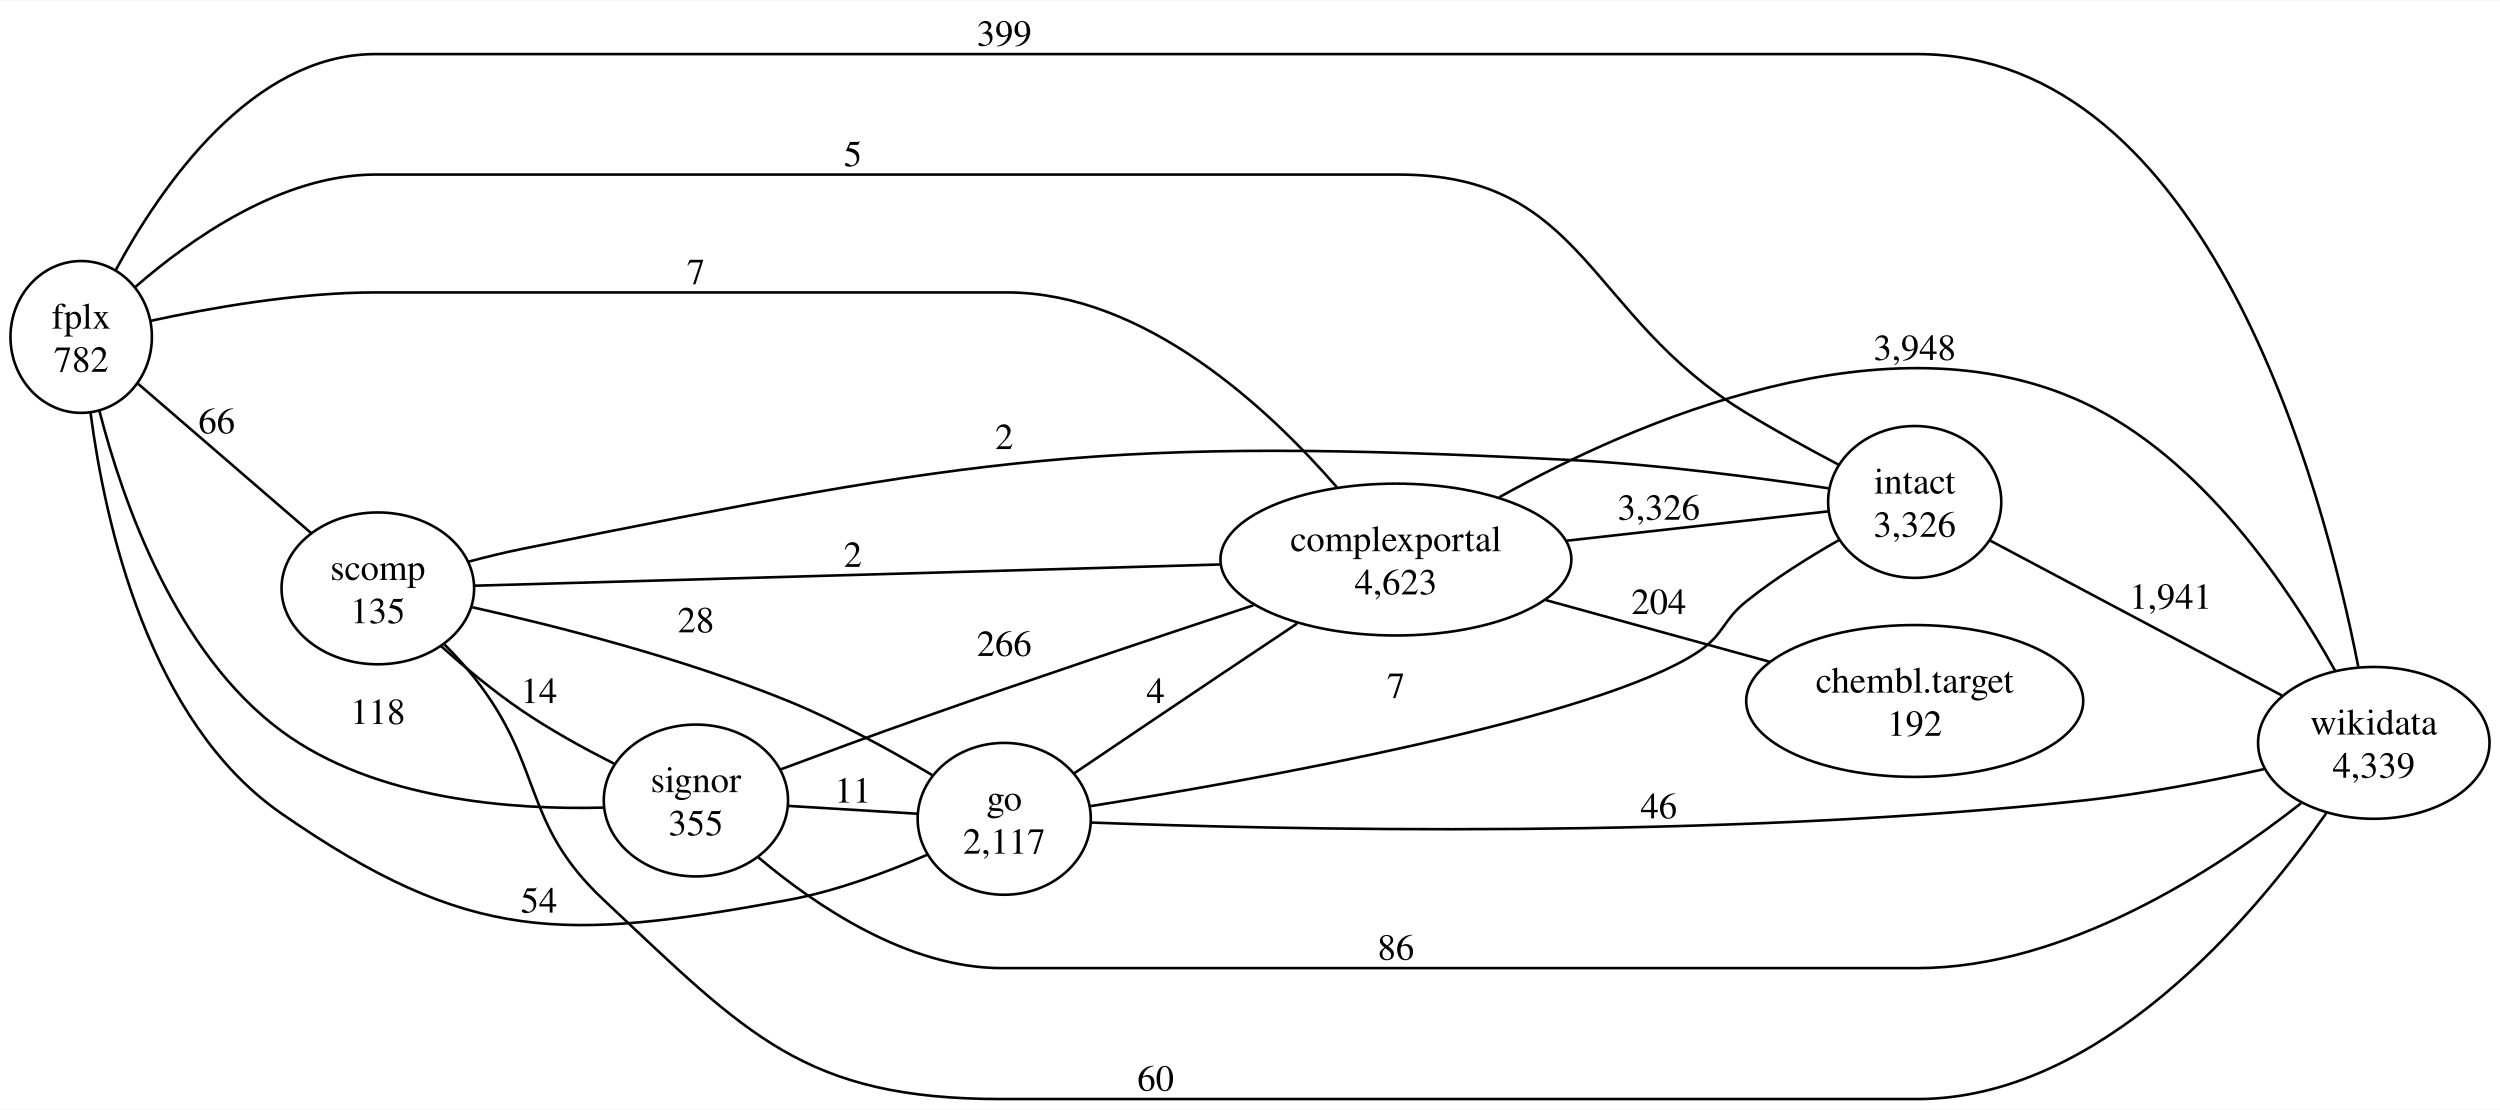
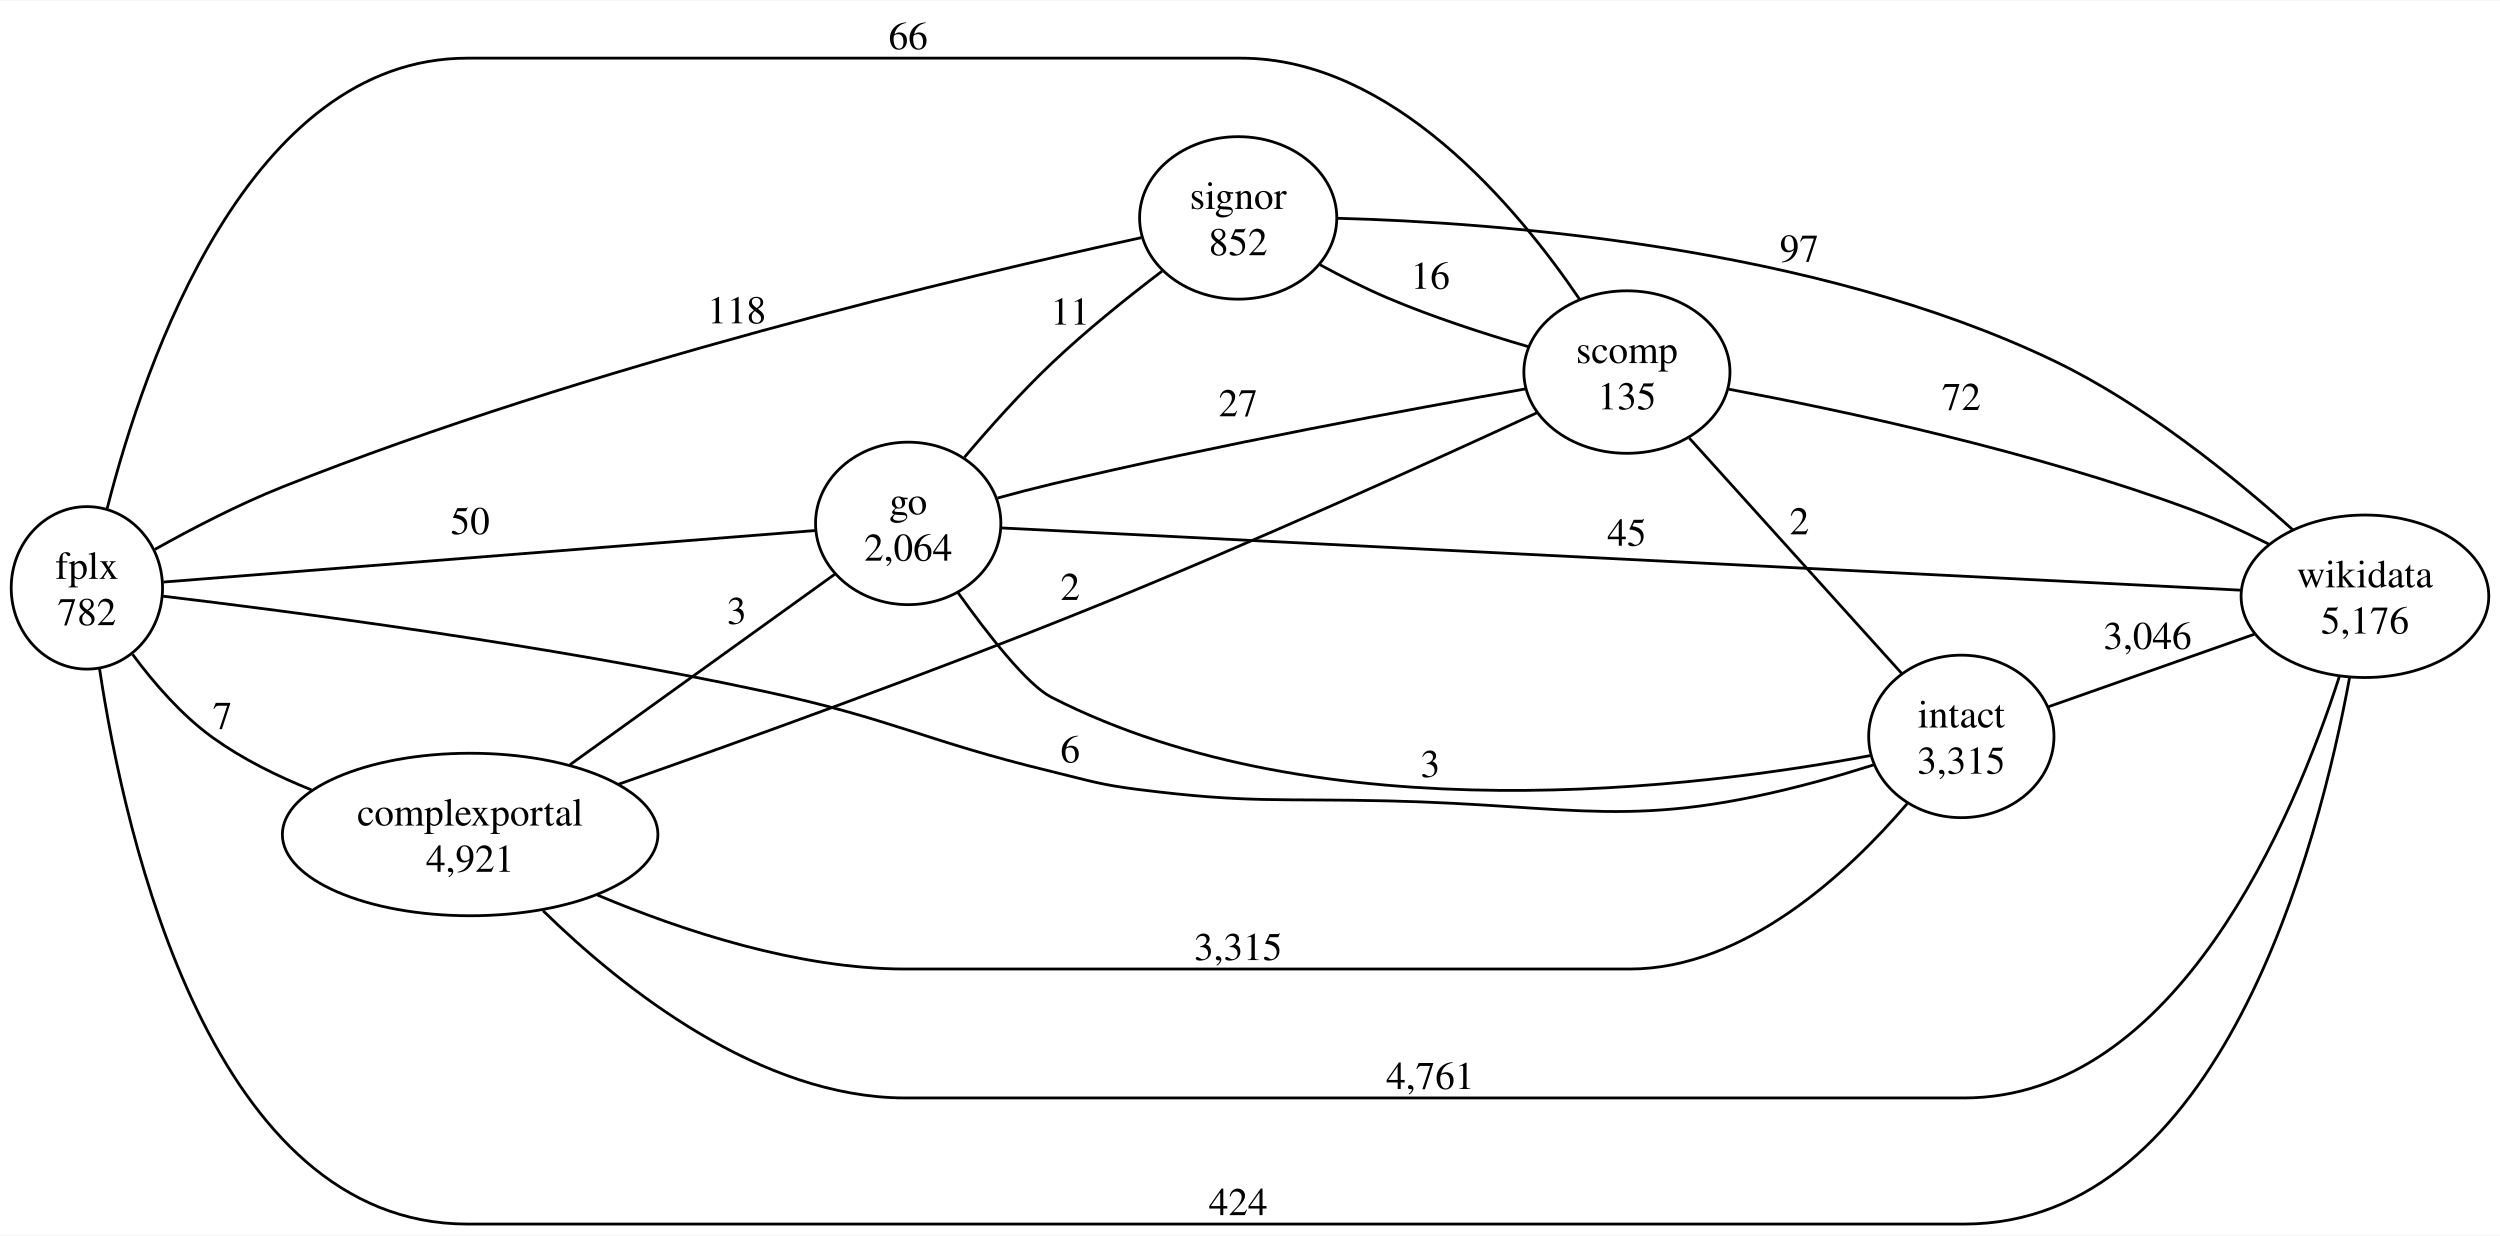
- <svg xmlns="http://www.w3.org/2000/svg" width="955pt" height="424pt" viewBox="0.00 0.00 954.59 423.50">
-   <g id="graph0" class="graph" transform="scale(1 1) rotate(0) translate(4 419.5)">
-     <polygon fill="white" stroke="none" points="-4,4 -4,-419.5 950.59,-419.5 950.59,4 -4,4" />
+ <svg xmlns="http://www.w3.org/2000/svg" width="892pt" height="441pt" viewBox="0.00 0.00 892.01 440.50">
+   <g id="graph0" class="graph" transform="scale(1 1) rotate(0) translate(4 436.5)">
+     <polygon fill="white" stroke="none" points="-4,4 -4,-436.5 888.01,-436.5 888.01,4 -4,4" />
    <g id="node1" class="node">
-       <ellipse fill="none" stroke="black" cx="27" cy="-291" rx="27" ry="28.99" />
-       <text text-anchor="middle" x="27" y="-294.2" font-family="Times,serif" font-size="14.00">fplx</text>
-       <text text-anchor="middle" x="27" y="-277.7" font-family="Times,serif" font-size="14.00">782</text>
+       <ellipse fill="none" stroke="black" cx="27" cy="-227" rx="27" ry="28.99" />
+       <text text-anchor="middle" x="27" y="-230.2" font-family="Times,serif" font-size="14.00">fplx</text>
+       <text text-anchor="middle" x="27" y="-213.7" font-family="Times,serif" font-size="14.00">782</text>
    </g>
    <g id="node2" class="node">
-       <ellipse fill="none" stroke="black" cx="140.27" cy="-195" rx="36.77" ry="28.99" />
-       <text text-anchor="middle" x="140.27" y="-198.2" font-family="Times,serif" font-size="14.00">scomp</text>
-       <text text-anchor="middle" x="140.27" y="-181.7" font-family="Times,serif" font-size="14.00">135</text>
+       <ellipse fill="none" stroke="black" cx="163.75" cy="-139" rx="67" ry="28.99" />
+       <text text-anchor="middle" x="163.75" y="-142.2" font-family="Times,serif" font-size="14.00">complexportal</text>
+       <text text-anchor="middle" x="163.75" y="-125.7" font-family="Times,serif" font-size="14.00">4,921</text>
    </g>
    <g id="edge1" class="edge">
-       <path fill="none" stroke="black" d="M48.67,-273.17C67.4,-257.01 95.02,-233.18 114.83,-216.08" />
-       <text text-anchor="middle" x="78.75" y="-254.2" font-family="Times,serif" font-size="14.00">66</text>
+       <path fill="none" stroke="black" d="M43.32,-203.26C50.92,-192.98 60.87,-181.5 72,-173.5 82.54,-165.93 94.95,-159.79 107.15,-154.91" />
+       <text text-anchor="middle" x="75.38" y="-176.7" font-family="Times,serif" font-size="14.00">7</text>
    </g>
    <g id="node3" class="node">
-       <ellipse fill="none" stroke="black" cx="261.72" cy="-114" rx="35.18" ry="28.99" />
-       <text text-anchor="middle" x="261.72" y="-117.2" font-family="Times,serif" font-size="14.00">signor</text>
-       <text text-anchor="middle" x="261.72" y="-100.7" font-family="Times,serif" font-size="14.00">355</text>
+       <ellipse fill="none" stroke="black" cx="320.05" cy="-250" rx="33.06" ry="28.99" />
+       <text text-anchor="middle" x="320.05" y="-253.2" font-family="Times,serif" font-size="14.00">go</text>
+       <text text-anchor="middle" x="320.05" y="-236.7" font-family="Times,serif" font-size="14.00">2,064</text>
    </g>
    <g id="edge2" class="edge">
-       <path fill="none" stroke="black" d="M33.99,-262.67C42.88,-228.05 63.06,-170.38 103.5,-140.5 139.23,-114.1 191.95,-110.38 226.32,-111.29" />
-       <text text-anchor="middle" x="140.27" y="-143.2" font-family="Times,serif" font-size="14.00">118</text>
+       <path fill="none" stroke="black" d="M54.34,-229.08C107.8,-233.31 228.84,-242.87 286.86,-247.46" />
+       <text text-anchor="middle" x="163.75" y="-246.19" font-family="Times,serif" font-size="14.00">50</text>
    </g>
    <g id="node4" class="node">
-       <ellipse fill="none" stroke="black" cx="379.45" cy="-107" rx="33.06" ry="28.99" />
-       <text text-anchor="middle" x="379.45" y="-110.2" font-family="Times,serif" font-size="14.00">go</text>
-       <text text-anchor="middle" x="379.45" y="-93.7" font-family="Times,serif" font-size="14.00">2,117</text>
+       <ellipse fill="none" stroke="black" cx="437.79" cy="-359" rx="35.18" ry="28.99" />
+       <text text-anchor="middle" x="437.79" y="-362.2" font-family="Times,serif" font-size="14.00">signor</text>
+       <text text-anchor="middle" x="437.79" y="-345.7" font-family="Times,serif" font-size="14.00">852</text>
    </g>
    <g id="edge3" class="edge">
-       <path fill="none" stroke="black" d="M30.58,-262.02C36.03,-220.22 52.74,-144.16 103.5,-109 175.18,-59.35 211.13,-60.25 296.9,-76 315.22,-79.37 334.76,-86.65 350.13,-93.32" />
-       <text text-anchor="middle" x="201.79" y="-71.2" font-family="Times,serif" font-size="14.00">54</text>
+       <path fill="none" stroke="black" d="M51.29,-240.74C64.34,-248.04 81.1,-256.77 96.75,-263 205.61,-306.32 341.32,-338.44 403.21,-351.96" />
+       <text text-anchor="middle" x="258.87" y="-321.39" font-family="Times,serif" font-size="14.00">118</text>
    </g>
    <g id="node5" class="node">
-       <ellipse fill="none" stroke="black" cx="529.01" cy="-206" rx="67" ry="28.99" />
-       <text text-anchor="middle" x="529.01" y="-209.2" font-family="Times,serif" font-size="14.00">complexportal</text>
-       <text text-anchor="middle" x="529.01" y="-192.7" font-family="Times,serif" font-size="14.00">4,623</text>
+       <ellipse fill="none" stroke="black" cx="576.49" cy="-304" rx="36.77" ry="28.99" />
+       <text text-anchor="middle" x="576.49" y="-307.2" font-family="Times,serif" font-size="14.00">scomp</text>
+       <text text-anchor="middle" x="576.49" y="-290.7" font-family="Times,serif" font-size="14.00">135</text>
    </g>
    <g id="edge4" class="edge">
-       <path fill="none" stroke="black" d="M53.46,-297.14C75.91,-302.01 109.57,-308 139.27,-308 139.27,-308 139.27,-308 380.45,-308 432.93,-308 480.25,-263.81 506.47,-233.6" />
-       <text text-anchor="middle" x="261.72" y="-311.2" font-family="Times,serif" font-size="14.00">7</text>
+       <path fill="none" stroke="black" d="M34.23,-255.3C47.69,-308.02 84.77,-416 162.75,-416 162.75,-416 162.75,-416 438.79,-416 492.79,-416 537.15,-363.06 559.6,-329.98" />
+       <text text-anchor="middle" x="320.05" y="-419.2" font-family="Times,serif" font-size="14.00">66</text>
    </g>
    <g id="node6" class="node">
-       <ellipse fill="none" stroke="black" cx="727.1" cy="-228" rx="33.06" ry="28.99" />
-       <text text-anchor="middle" x="727.1" y="-231.2" font-family="Times,serif" font-size="14.00">intact</text>
-       <text text-anchor="middle" x="727.1" y="-214.7" font-family="Times,serif" font-size="14.00">3,326</text>
+       <ellipse fill="none" stroke="black" cx="695.81" cy="-174" rx="33.06" ry="28.99" />
+       <text text-anchor="middle" x="695.81" y="-177.2" font-family="Times,serif" font-size="14.00">intact</text>
+       <text text-anchor="middle" x="695.81" y="-160.7" font-family="Times,serif" font-size="14.00">3,315</text>
    </g>
    <g id="edge5" class="edge">
-       <path fill="none" stroke="black" d="M47.5,-309.94C68.4,-328.17 103.44,-353 139.27,-353 139.27,-353 139.27,-353 530.01,-353 601.54,-353 601.65,-299.19 662.76,-262 674.06,-255.12 686.86,-248.11 697.99,-242.25" />
-       <text text-anchor="middle" x="321.65" y="-356.2" font-family="Times,serif" font-size="14.00">5</text>
+       <path fill="none" stroke="black" d="M54.22,-224.02C98.69,-218.73 191.62,-206.68 269,-190 315.06,-180.07 325.32,-172.6 371.11,-161.5 385,-158.13 388.43,-156.77 402.61,-155 441.62,-150.12 451.67,-151.89 490.97,-151 559.37,-149.45 578.71,-140.14 644.76,-158 651.19,-159.74 658.02,-161.79 664.5,-163.83" />
+       <text text-anchor="middle" x="377.86" y="-164.7" font-family="Times,serif" font-size="14.00">6</text>
    </g>
    <g id="node7" class="node">
-       <ellipse fill="none" stroke="black" cx="902.4" cy="-136" rx="44.19" ry="28.99" />
-       <text text-anchor="middle" x="902.4" y="-139.2" font-family="Times,serif" font-size="14.00">wikidata</text>
-       <text text-anchor="middle" x="902.4" y="-122.7" font-family="Times,serif" font-size="14.00">4,339</text>
+       <ellipse fill="none" stroke="black" cx="839.82" cy="-224" rx="44.19" ry="28.99" />
+       <text text-anchor="middle" x="839.82" y="-227.2" font-family="Times,serif" font-size="14.00">wikidata</text>
+       <text text-anchor="middle" x="839.82" y="-210.7" font-family="Times,serif" font-size="14.00">5,176</text>
    </g>
    <g id="edge6" class="edge">
-       <path fill="none" stroke="black" d="M40.22,-316.59C57.46,-348.53 92.16,-399 139.27,-399 139.27,-399 139.27,-399 728.1,-399 839.11,-399 883.03,-233.63 896.46,-165.15" />
-       <text text-anchor="middle" x="379.45" y="-402.2" font-family="Times,serif" font-size="14.00">399</text>
+       <path fill="none" stroke="black" d="M31.5,-198.25C40.71,-137.17 71.55,0 162.75,0 162.75,0 162.75,0 696.81,0 788.21,0 823.25,-134.68 834.38,-195.17" />
+       <text text-anchor="middle" x="437.79" y="-3.2" font-family="Times,serif" font-size="14.00">424</text>
    </g>
    <g id="edge7" class="edge">
-       <path fill="none" stroke="black" d="M164.41,-172.93C173.57,-164.76 184.43,-155.73 195.04,-148.5 206.11,-140.95 219.02,-133.85 230.46,-128.06" />
-       <text text-anchor="middle" x="201.79" y="-151.2" font-family="Times,serif" font-size="14.00">14</text>
+       <path fill="none" stroke="black" d="M199.38,-163.91C228.17,-184.62 268.44,-213.59 294.14,-232.08" />
+       <text text-anchor="middle" x="258.87" y="-214.13" font-family="Times,serif" font-size="14.00">3</text>
    </g>
    <g id="edge8" class="edge">
-       <path fill="none" stroke="black" d="M176.35,-187.79C208.41,-180.62 256.79,-168.34 296.9,-152 316.07,-144.19 336.46,-132.94 352.05,-123.64" />
-       <text text-anchor="middle" x="261.72" y="-178.2" font-family="Times,serif" font-size="14.00">28</text>
+       <path fill="none" stroke="black" d="M216.65,-156.92C261.43,-172.64 327.7,-196.51 384.61,-219.5 441.57,-242.51 506.78,-272.09 544.35,-289.46" />
+       <text text-anchor="middle" x="377.86" y="-222.7" font-family="Times,serif" font-size="14.00">2</text>
    </g>
    <g id="edge9" class="edge">
-       <path fill="none" stroke="black" d="M177.31,-196.02C242.19,-197.87 379.54,-201.78 461.78,-204.12" />
-       <text text-anchor="middle" x="321.65" y="-203.2" font-family="Times,serif" font-size="14.00">2</text>
+       <path fill="none" stroke="black" d="M209.19,-117.39C239.43,-104.65 280.76,-91 319.05,-91 319.05,-91 319.05,-91 577.49,-91 618.66,-91 655.5,-125.48 676.48,-149.99" />
+       <text text-anchor="middle" x="437.79" y="-94.2" font-family="Times,serif" font-size="14.00">3,315</text>
    </g>
    <g id="edge10" class="edge">
-       <path fill="none" stroke="black" d="M174.93,-205.2C181.56,-206.98 188.48,-208.68 195.04,-210 370.34,-245.42 417.39,-253.14 596.01,-244 629.64,-242.28 667.87,-237.2 694.14,-233.22" />
-       <text text-anchor="middle" x="379.45" y="-248.2" font-family="Times,serif" font-size="14.00">2</text>
+       <path fill="none" stroke="black" d="M189.76,-111.81C218.16,-84.05 267.3,-45 319.05,-45 319.05,-45 319.05,-45 696.81,-45 772.58,-45 814.34,-144.64 830.65,-195.24" />
+       <text text-anchor="middle" x="506.34" y="-48.2" font-family="Times,serif" font-size="14.00">4,761</text>
    </g>
    <g id="edge11" class="edge">
-       <path fill="none" stroke="black" d="M165.71,-173.57C169.7,-169.58 173.64,-165.3 177.04,-161 204.15,-126.71 194.66,-105.92 226.54,-76 281.59,-24.34 302.96,0 378.45,0 378.45,0 378.45,0 728.1,0 798.09,0 856.57,-69.5 884.23,-109.13" />
-       <text text-anchor="middle" x="437.26" y="-3.2" font-family="Times,serif" font-size="14.00">60</text>
+       <path fill="none" stroke="black" d="M340.13,-273.61C349.11,-284.22 360.23,-296.66 371.11,-307 383.45,-318.72 398.22,-330.59 410.64,-340.02" />
+       <text text-anchor="middle" x="377.86" y="-320.94" font-family="Times,serif" font-size="14.00">11</text>
    </g>
    <g id="edge12" class="edge">
-       <path fill="none" stroke="black" d="M297.13,-111.92C312.72,-110.98 331.05,-109.87 346.35,-108.94" />
-       <text text-anchor="middle" x="321.65" y="-113.2" font-family="Times,serif" font-size="14.00">11</text>
+       <path fill="none" stroke="black" d="M351.93,-259.05C358.25,-260.79 364.88,-262.52 371.11,-264 430.03,-277.98 499.35,-290.79 540.23,-297.98" />
+       <text text-anchor="middle" x="437.79" y="-288.24" font-family="Times,serif" font-size="14.00">27</text>
    </g>
    <g id="edge13" class="edge">
-       <path fill="none" stroke="black" d="M294.03,-125.86C309.71,-131.73 329.01,-138.86 346.4,-145 389.36,-160.17 438.36,-176.57 474.62,-188.55" />
-       <text text-anchor="middle" x="379.45" y="-169.2" font-family="Times,serif" font-size="14.00">266</text>
+       <path fill="none" stroke="black" d="M337.74,-225.4C348.73,-210.02 362.61,-192.35 371.11,-188 467.76,-138.55 602.67,-155.71 663.21,-167.14" />
+       <text text-anchor="middle" x="506.34" y="-159.51" font-family="Times,serif" font-size="14.00">3</text>
    </g>
    <g id="edge14" class="edge">
-       <path fill="none" stroke="black" d="M285.5,-92.33C307.49,-73.77 342.64,-50 378.45,-50 378.45,-50 378.45,-50 728.1,-50 784.87,-50 842.21,-87.48 874.62,-112.95" />
-       <text text-anchor="middle" x="529.01" y="-53.2" font-family="Times,serif" font-size="14.00">86</text>
+       <path fill="none" stroke="black" d="M353.44,-248.37C442.99,-243.88 694,-231.27 795.45,-226.18" />
+       <text text-anchor="middle" x="576.49" y="-242.03" font-family="Times,serif" font-size="14.00">45</text>
    </g>
    <g id="edge15" class="edge">
-       <path fill="none" stroke="black" d="M406.14,-124.37C422.19,-135.21 443.29,-149.45 462.01,-162 471.5,-168.37 481.78,-175.23 491.33,-181.6" />
-       <text text-anchor="middle" x="437.26" y="-151.2" font-family="Times,serif" font-size="14.00">4</text>
+       <path fill="none" stroke="black" d="M467,-342.28C474.63,-338.13 482.99,-333.89 490.97,-330.5 507.1,-323.64 525.63,-317.64 541.21,-313.09" />
+       <text text-anchor="middle" x="506.34" y="-333.7" font-family="Times,serif" font-size="14.00">16</text>
    </g>
    <g id="edge16" class="edge">
-       <path fill="none" stroke="black" d="M412.31,-111.84C473.94,-121.66 606.77,-145.21 644.76,-171 654.38,-177.53 653.69,-182.72 662.76,-190 673.66,-198.75 686.76,-206.94 698.21,-213.46" />
-       <text text-anchor="middle" x="529.01" y="-153.2" font-family="Times,serif" font-size="14.00">7</text>
+       <path fill="none" stroke="black" d="M473.22,-358.87C529.46,-357.38 643.36,-349.05 728.87,-308 761.14,-292.51 793.09,-266.6 814.16,-247.64" />
+       <text text-anchor="middle" x="638.01" y="-343.41" font-family="Times,serif" font-size="14.00">97</text>
    </g>
    <g id="edge17" class="edge">
-       <path fill="none" stroke="black" d="M412.81,-105.58C482.36,-102.95 651.14,-98.89 791.45,-114 814.48,-116.48 839.86,-121.41 860.42,-125.97" />
-       <text text-anchor="middle" x="629.38" y="-107.2" font-family="Times,serif" font-size="14.00">46</text>
+       <path fill="none" stroke="black" d="M598.73,-280.46C620.26,-256.6 653.33,-219.97 674.51,-196.5" />
+       <text text-anchor="middle" x="638.01" y="-246.1" font-family="Times,serif" font-size="14.00">2</text>
    </g>
    <g id="edge18" class="edge">
-       <path fill="none" stroke="black" d="M594.22,-213.2C627.62,-216.95 666.98,-221.37 693.96,-224.39" />
-       <text text-anchor="middle" x="629.38" y="-221.2" font-family="Times,serif" font-size="14.00">3,326</text>
-     </g>
-     <g id="edge20" class="edge">
-       <path fill="none" stroke="black" d="M568.42,-229.77C620.87,-258.96 716.89,-300.59 791.45,-266 836.77,-244.98 870.17,-195.06 887.63,-163.55" />
-       <text text-anchor="middle" x="727.1" y="-282.2" font-family="Times,serif" font-size="14.00">3,948</text>
-     </g>
-     <g id="node8" class="node">
-       <ellipse fill="none" stroke="black" cx="727.1" cy="-152" rx="64.35" ry="28.99" />
-       <text text-anchor="middle" x="727.1" y="-155.2" font-family="Times,serif" font-size="14.00">chembl.target</text>
-       <text text-anchor="middle" x="727.1" y="-138.7" font-family="Times,serif" font-size="14.00">192</text>
+       <path fill="none" stroke="black" d="M612.92,-297.87C653.5,-290.27 721.6,-275.74 777.62,-255 786.89,-251.57 796.58,-247.1 805.45,-242.64" />
+       <text text-anchor="middle" x="695.81" y="-290.47" font-family="Times,serif" font-size="14.00">72</text>
    </g>
    <g id="edge19" class="edge">
-       <path fill="none" stroke="black" d="M586.2,-190.53C613.02,-183.14 644.99,-174.34 671.59,-167.01" />
-       <text text-anchor="middle" x="629.38" y="-185.2" font-family="Times,serif" font-size="14.00">204</text>
-     </g>
-     <g id="edge21" class="edge">
-       <path fill="none" stroke="black" d="M755.95,-213.22C786.28,-197.12 834.8,-171.35 867.37,-154.06" />
-       <text text-anchor="middle" x="824.83" y="-187.2" font-family="Times,serif" font-size="14.00">1,941</text>
+       <path fill="none" stroke="black" d="M726.93,-184.6C748.34,-192.14 777.28,-202.33 800.36,-210.46" />
+       <text text-anchor="middle" x="762.25" y="-205.19" font-family="Times,serif" font-size="14.00">3,046</text>
    </g>
  </g>
</svg>
